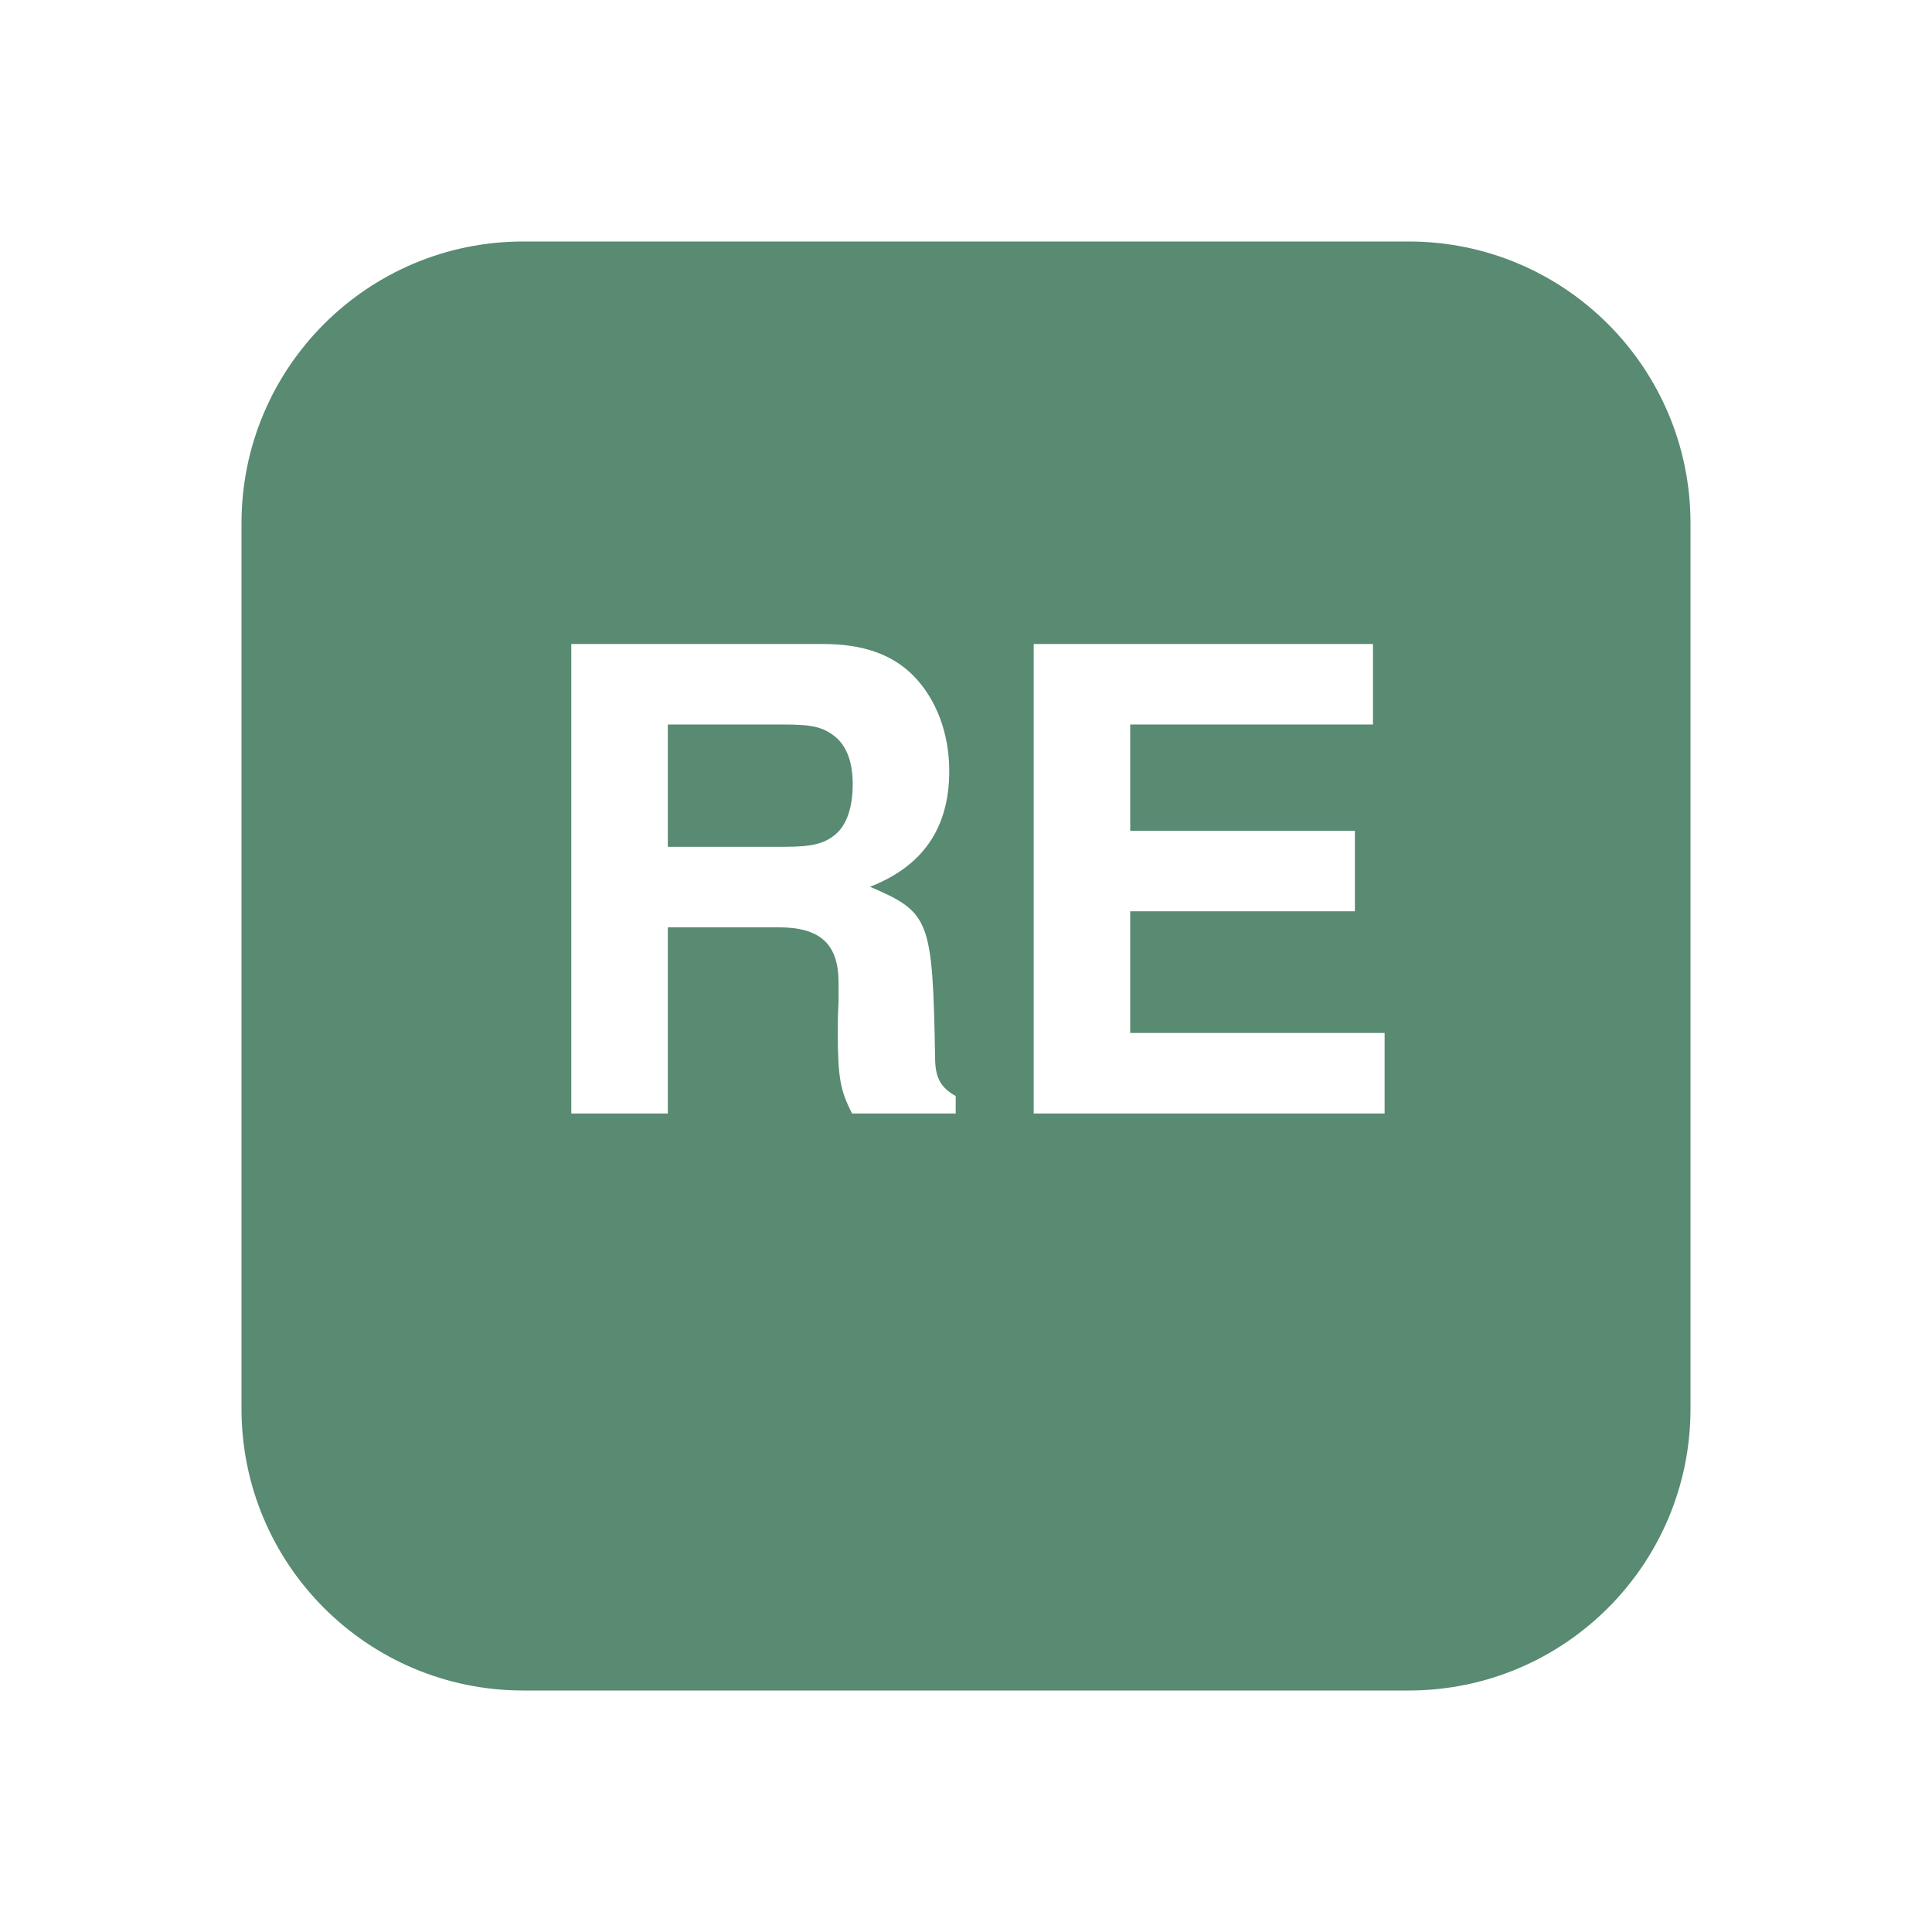
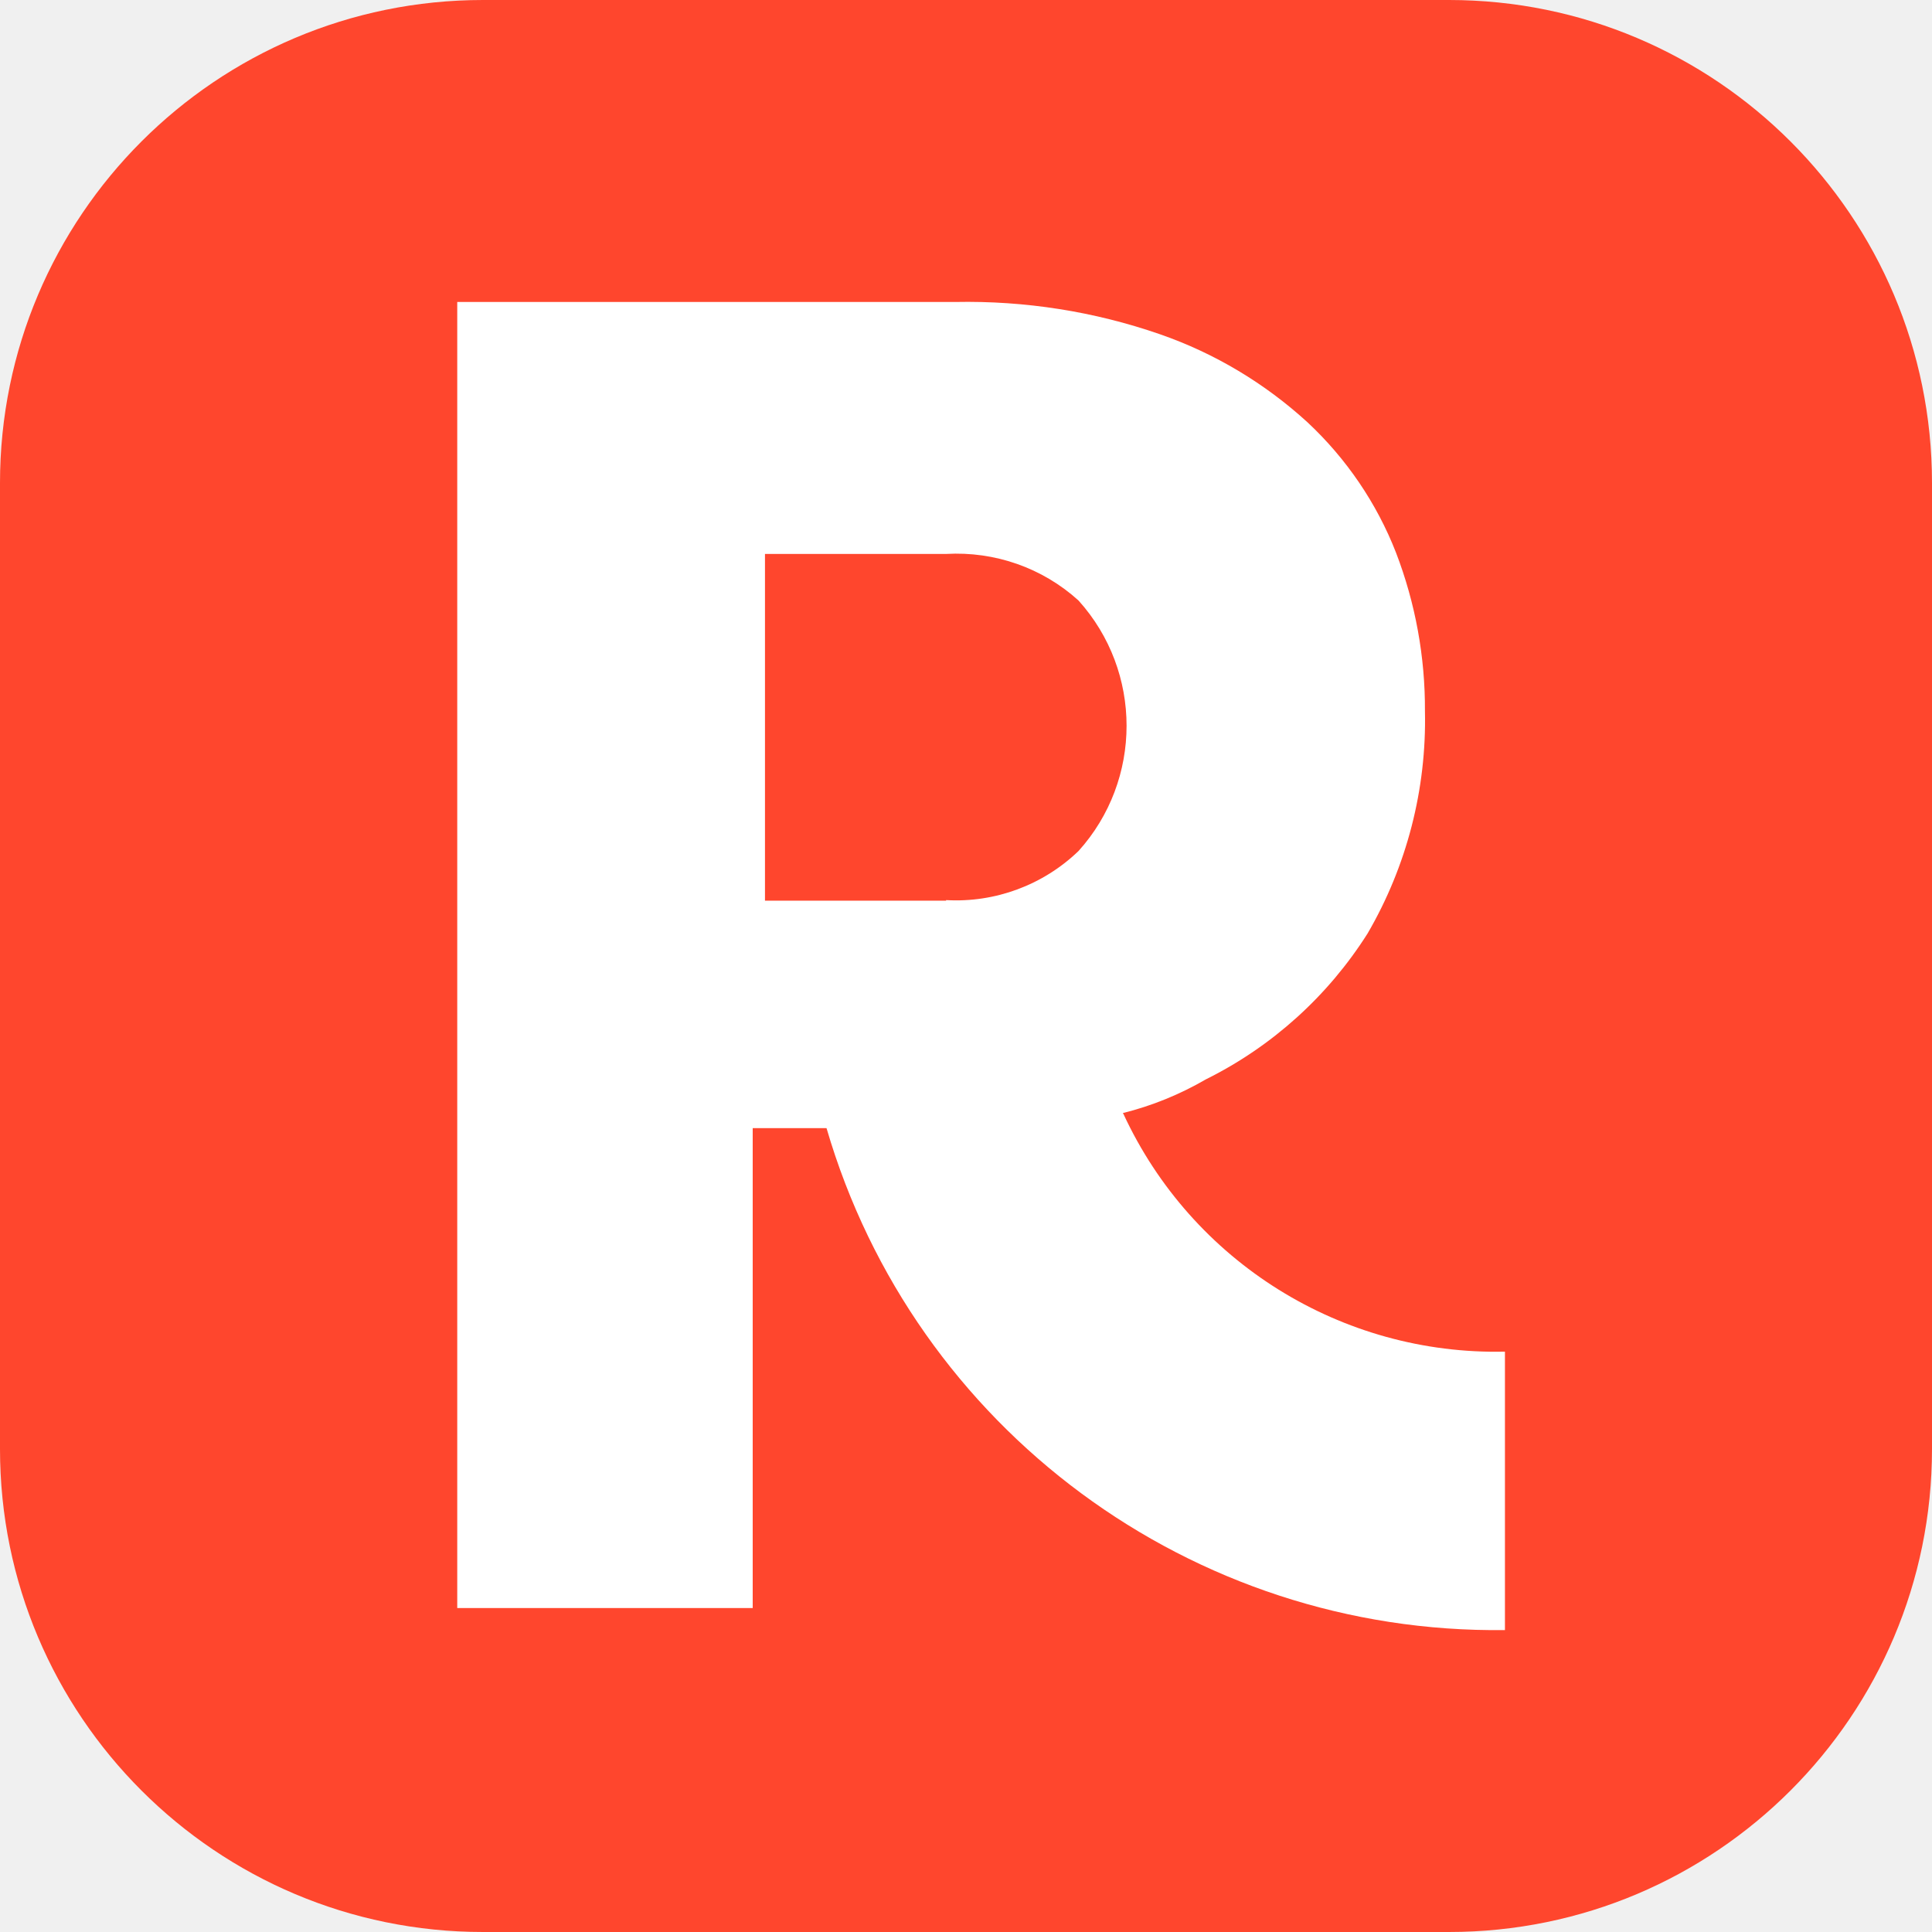
- <svg xmlns="http://www.w3.org/2000/svg" width="192" height="192" fill="none" viewBox="0 0 192 192">
-   <rect width="192" height="192" fill="#fff" />
-   <rect x="24" y="24" width="144" height="144" rx="28" fill="#598A72" />
-   <text x="96" y="96" fill="#fff" font-family="Segoe UI, Helvetica, Arial, sans-serif" font-size="64" font-weight="700" text-anchor="middle" dominant-baseline="central">RE</text>
+ <svg xmlns="http://www.w3.org/2000/svg" width="160px" height="160px" viewBox="0 0 160 160" version="1.1">
+   <g id="surface1">
+     <path style="stroke:none;fill-rule:nonzero;fill:rgb(100%,27.451%,17.647%);fill-opacity:1;" d="M 40 0 L 120 0 C 142.09 0 160 17.91 160 40 L 160 120 C 160 142.09 142.09 160 120 160 L 40 160 C 17.91 160 0 142.09 0 120 L 0 40 C 0 17.91 17.91 0 40 0 Z M 40 0" />
+     <path style="stroke:none;fill-rule:nonzero;fill:rgb(100%,100%,100%);fill-opacity:1;" d="M 78.352 74.59 L 63.352 74.59 L 63.352 45.875 L 78.352 45.875 C 82.391 45.645 86.34 47.031 89.316 49.73 C 94.625 55.617 94.625 64.594 89.316 70.48 C 86.387 73.297 82.414 74.773 78.352 74.543 M 92.988 92.18 C 95.41 91.578 97.719 90.633 99.867 89.387 C 105.359 86.66 109.977 82.484 113.254 77.312 C 116.508 71.727 118.148 65.355 118.008 58.895 C 118.031 54.418 117.223 49.961 115.609 45.762 C 114.016 41.676 111.5 37.98 108.289 34.98 C 104.758 31.75 100.605 29.258 96.082 27.688 C 90.633 25.793 84.887 24.895 79.113 25.008 L 37.867 25.008 L 37.867 133.172 L 62.336 133.172 L 62.336 93.426 L 68.449 93.426 C 75.723 118.332 98.711 135.32 124.633 134.996 L 124.633 111.938 C 111.105 112.238 98.711 104.504 93.035 92.246" />
+   </g>
</svg>
